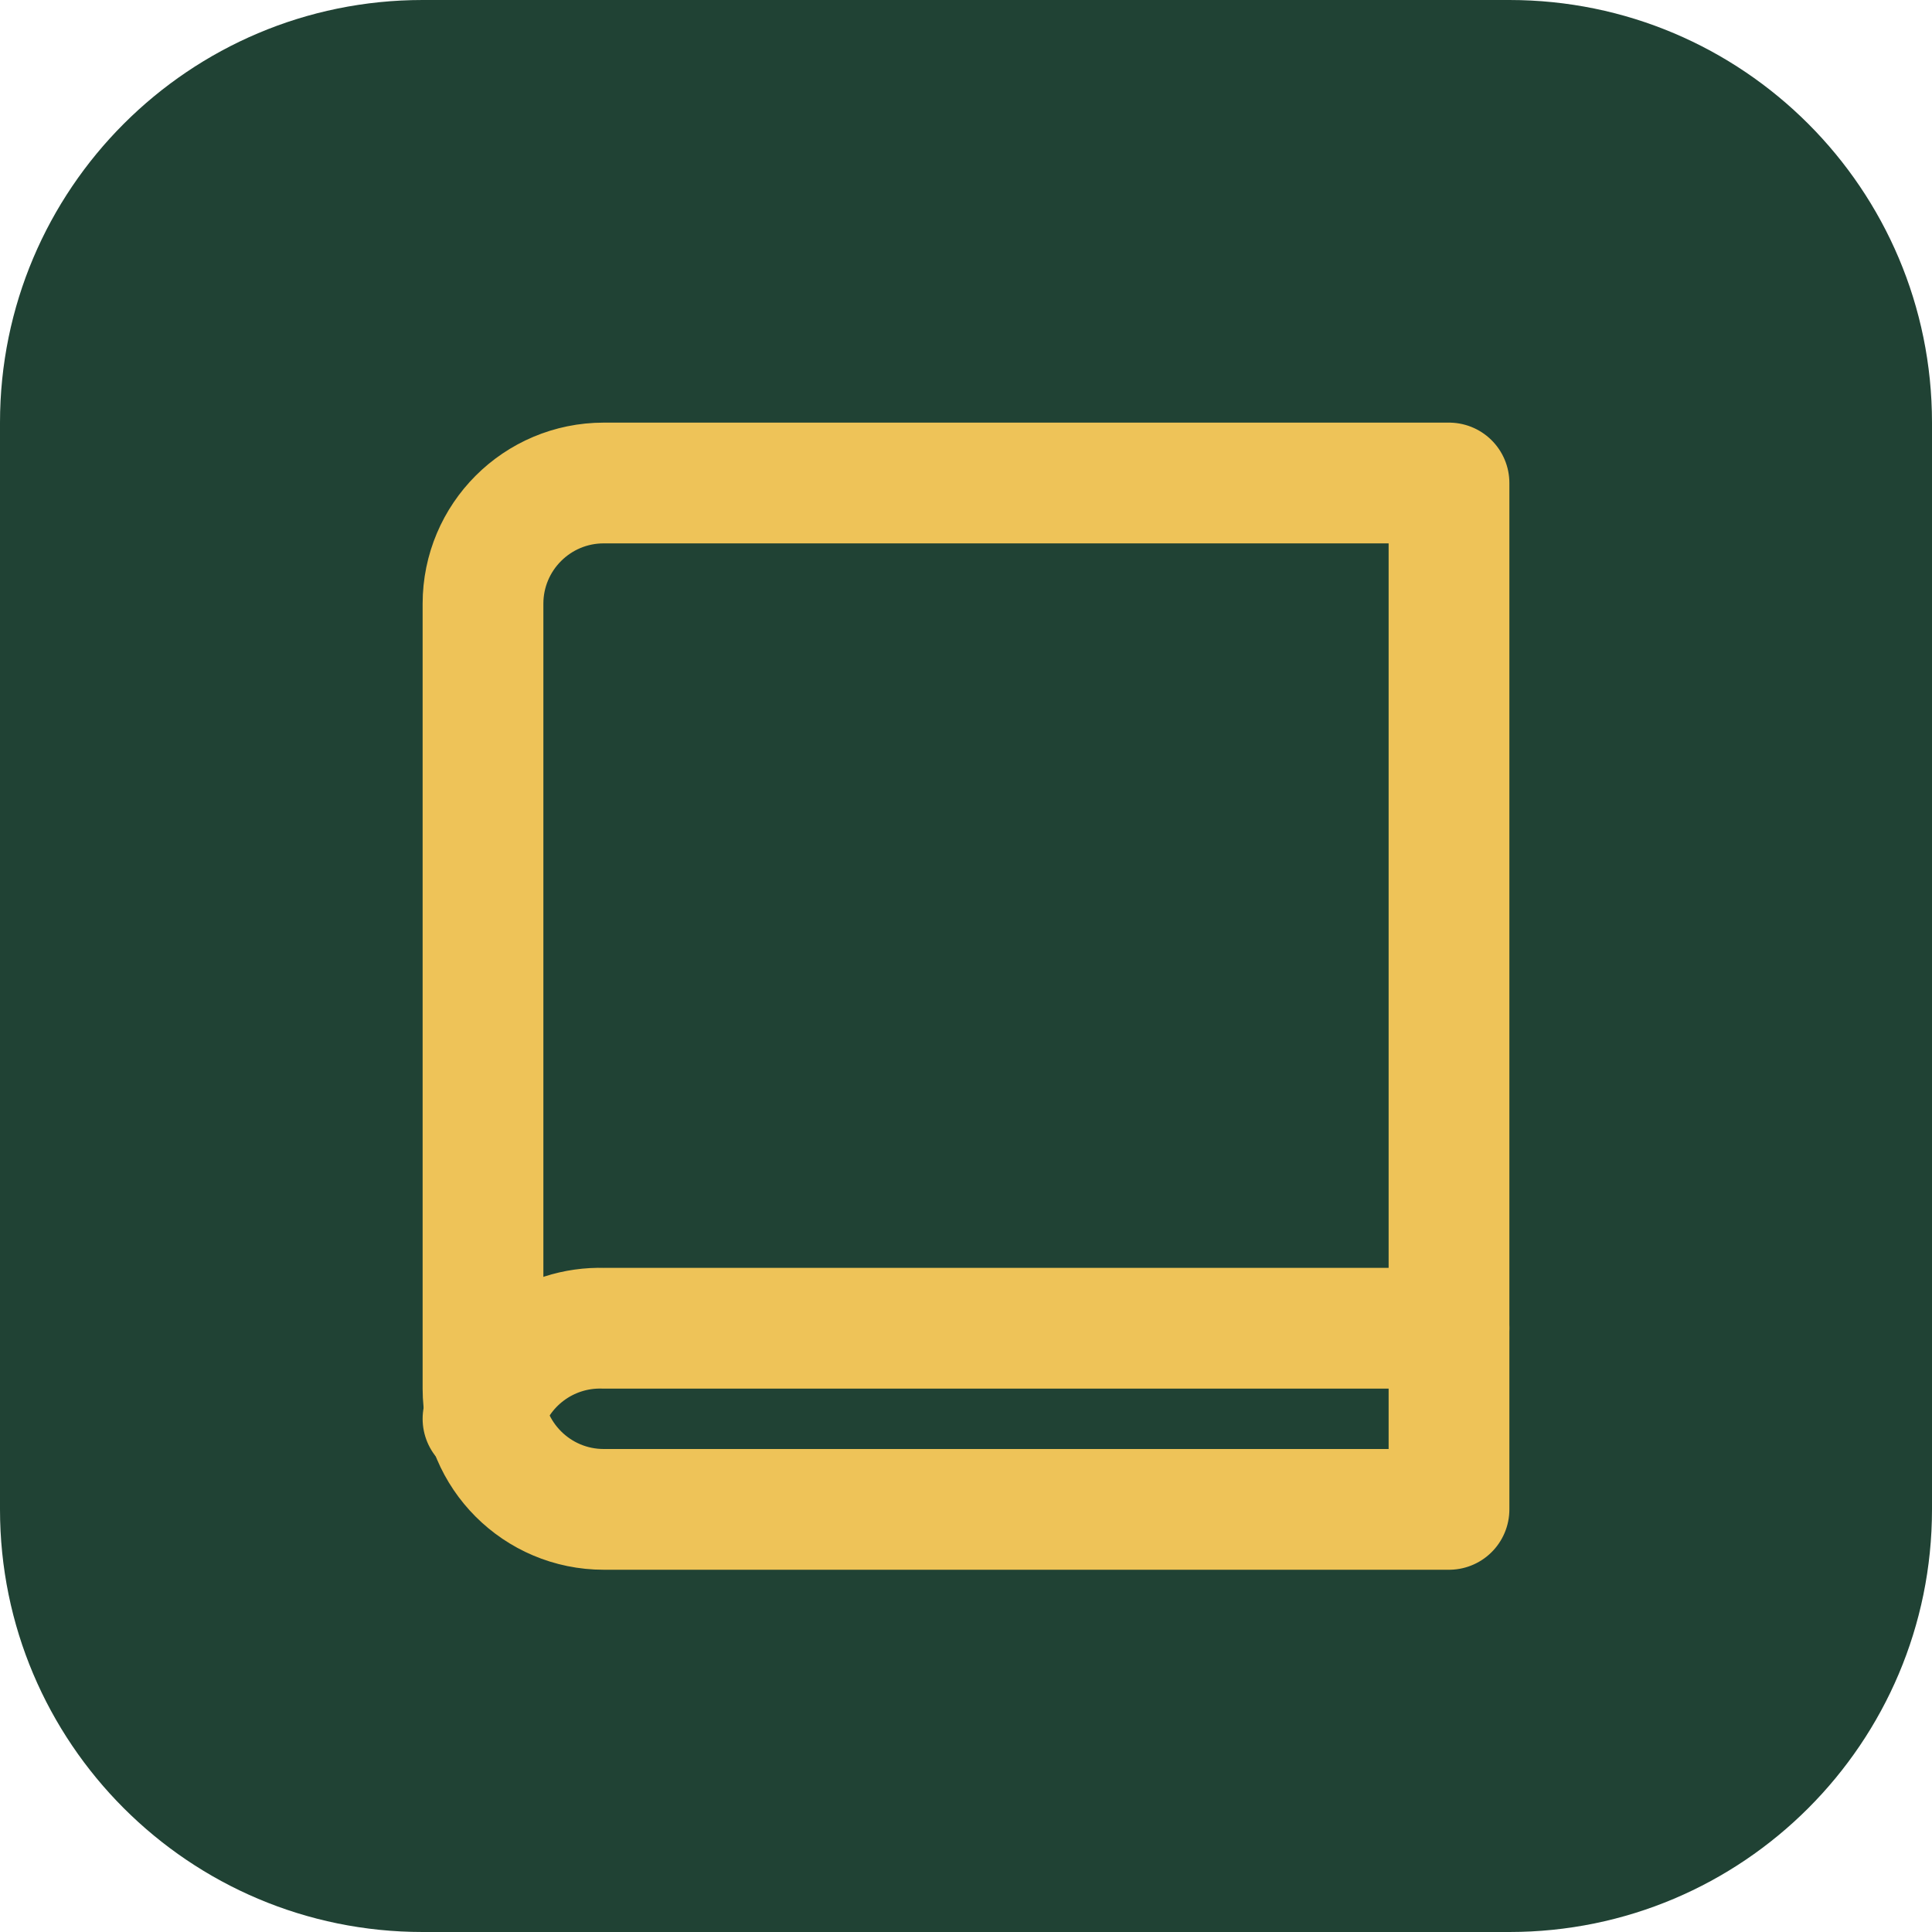
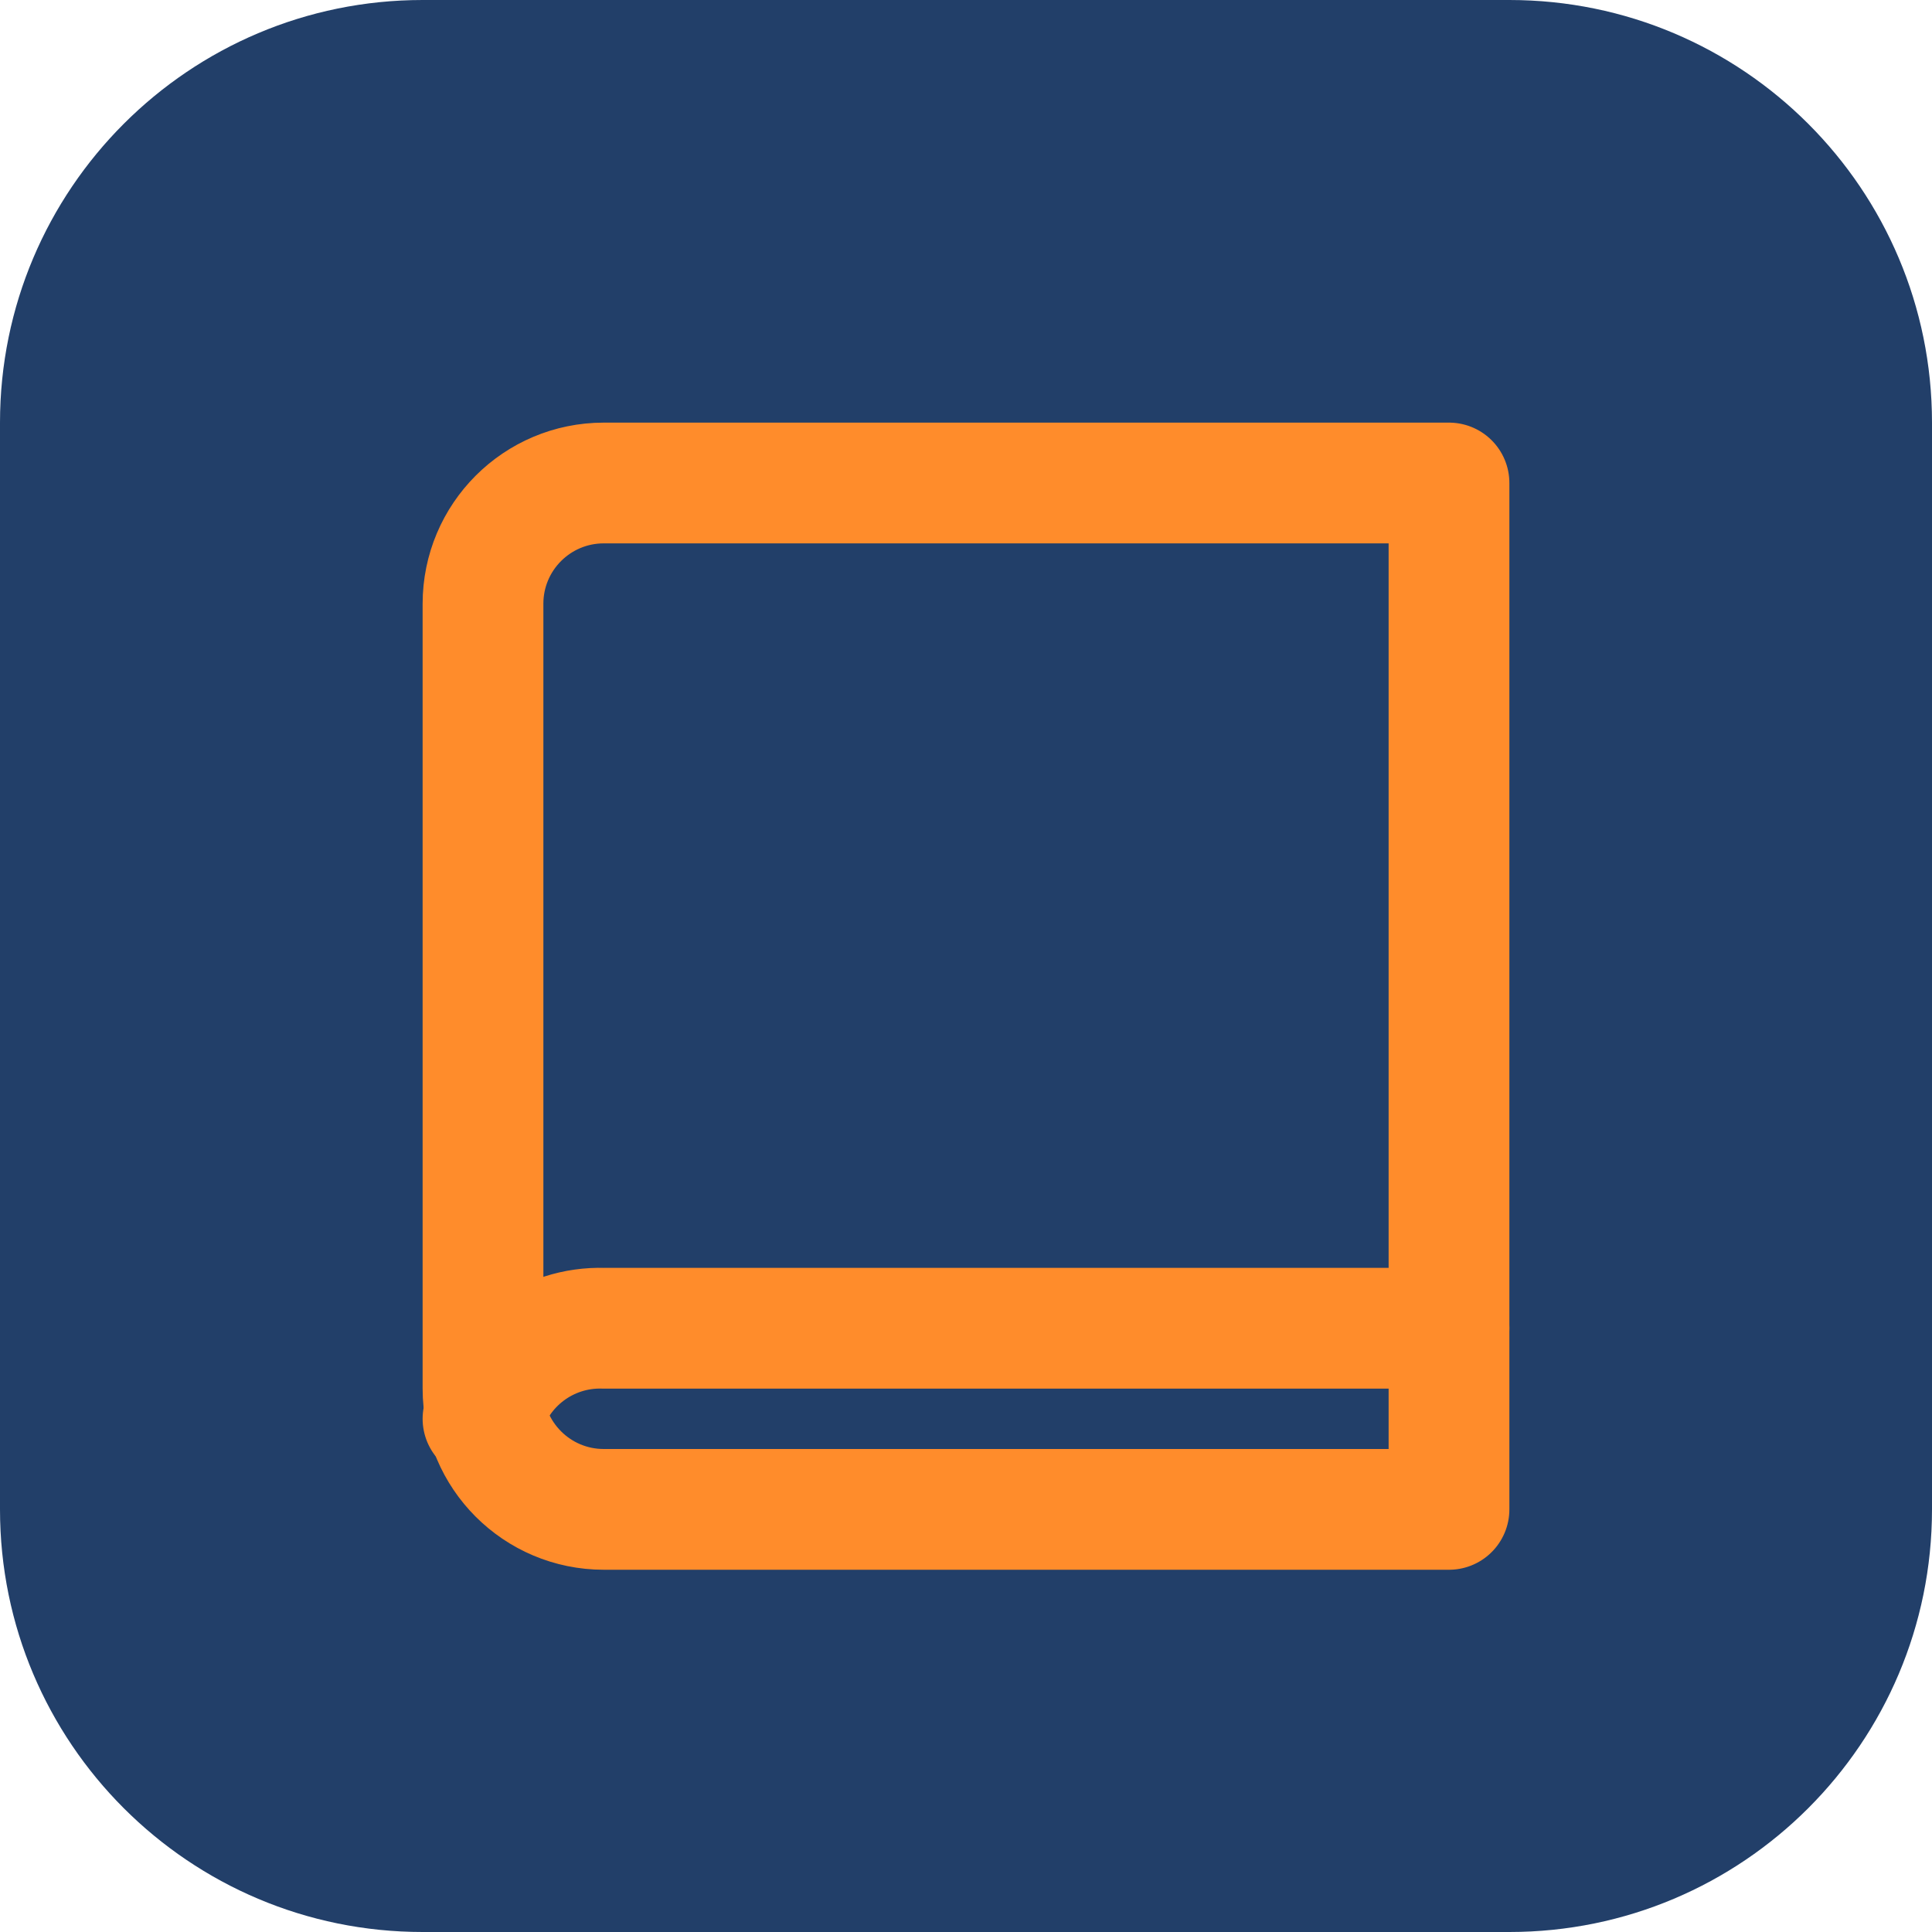
<svg xmlns="http://www.w3.org/2000/svg" viewBox="0 0 32 32">
-   <rect width="32" height="32" rx="7" fill="#204234" />
-   <g fill="none" stroke="#eec358" stroke-width="2" stroke-linecap="round" stroke-linejoin="round">
+   <rect width="32" height="32" rx="7" fill="#223f69" />
+   <g fill="none" stroke="#ff8c2b" stroke-width="2" stroke-linecap="round" stroke-linejoin="round">
    <path d="M8 23.5A2 2 0 0 1 10 22h14" />
    <path d="M10 8h14v17H10a2 2 0 0 1-2-2V10a2 2 0 0 1 2-2z" />
  </g>
</svg>
